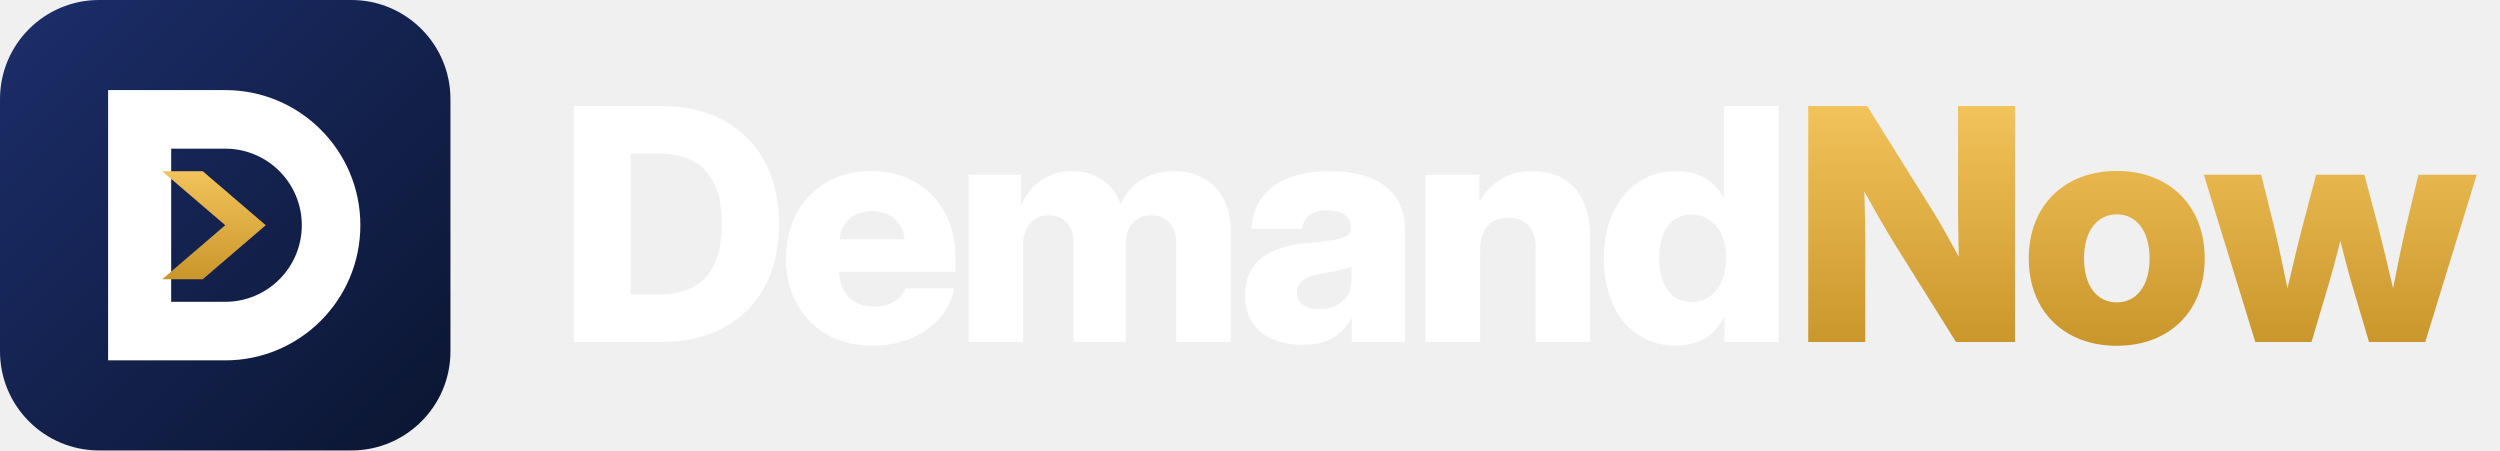
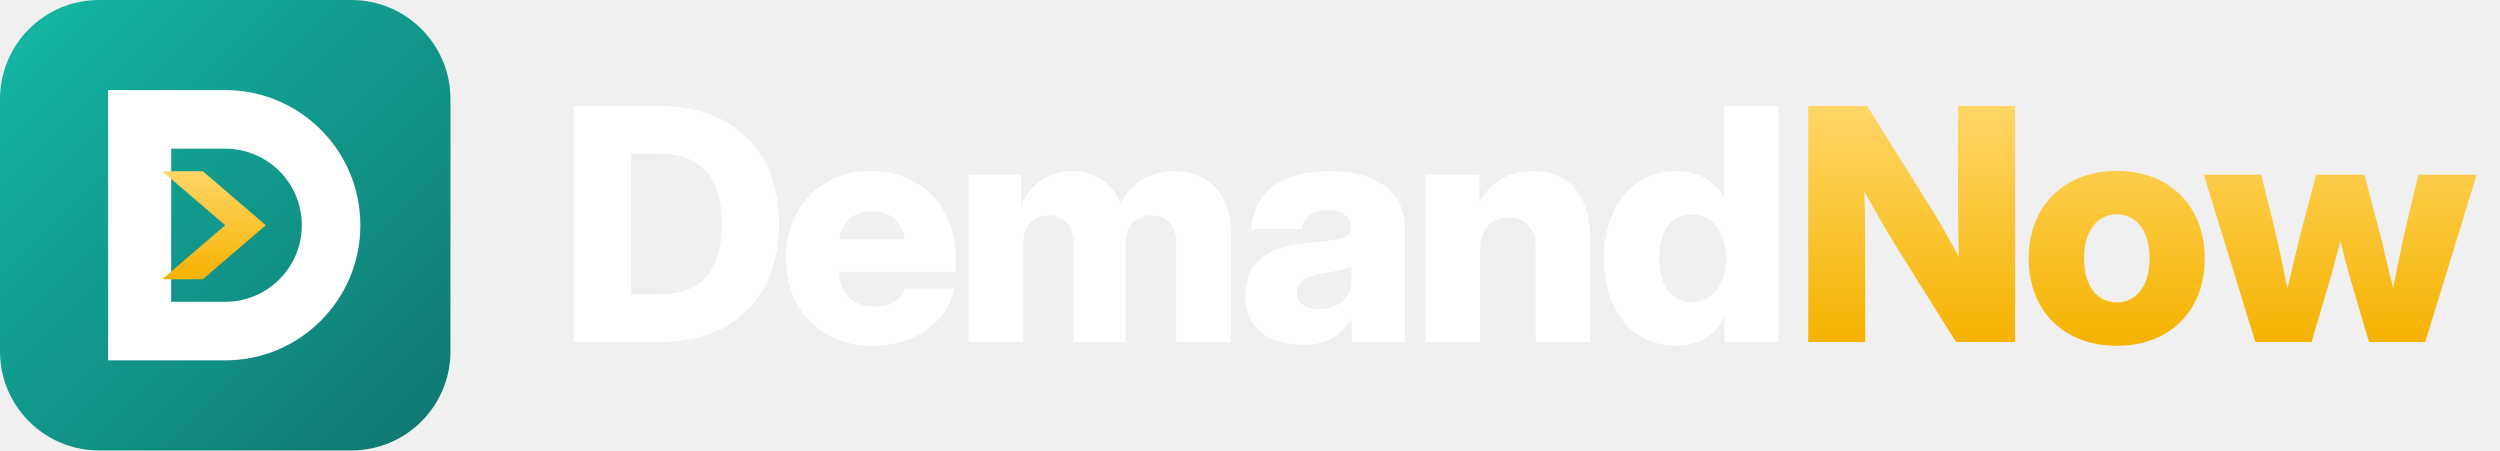
<svg xmlns="http://www.w3.org/2000/svg" viewBox="0 0 555 100">
  <defs>
    <linearGradient id="nv" x1="0" y1="0" x2="1" y2="1">
-       <stop offset="0" stop-color="#1C2E6B" />
-       <stop offset="1" stop-color="#0B1530" />
+       <stop offset="0" stop-color="#14B8A6" />
+       <stop offset="1" stop-color="#0F766E" />
    </linearGradient>
    <linearGradient id="gd" x1="0" y1="0" x2="0" y2="1">
-       <stop offset="0" stop-color="#F2C35B" />
-       <stop offset="1" stop-color="#C9962B" />
+       <stop offset="0" stop-color="#FFD666" />
+       <stop offset="1" stop-color="#F5B301" />
    </linearGradient>
  </defs>
  <rect width="100" height="100" rx="22" fill="url(#nv)" />
  <path fill="#fff" fill-rule="evenodd" d="M24 20h26a30 30 0 0 1 0 60H24zM38 33v34h12a17 17 0 0 0 0-34z" />
  <path fill="url(#gd)" d="M45 38l14 12-14 12h-9l14-12-14-12z" />
  <path fill="#FFFFFF" d="M146.816 75.92C162.918 75.92 172.973 65.725 172.973 49.729C172.973 33.733 162.777 23.537 146.816 23.537H127.375V75.92ZM140.031 65.373V34.084H146.043C155.676 34.084 160.246 39.393 160.246 49.729C160.246 60.029 155.781 65.373 146.184 65.373ZM193.594 76.764C202.981 76.764 210.469 71.525 211.84 64.037H200.977C200.098 66.498 197.567 68.045 194.016 68.045C189.235 68.045 186.422 65.057 186.281 60.346H212.121V57.076C212.121 45.826 204.422 37.951 193.278 37.951C182.274 37.951 174.469 46.037 174.469 57.358C174.469 68.678 182.203 76.764 193.594 76.764ZM186.352 53.104C186.879 49.201 189.516 46.881 193.594 46.881C197.637 46.881 200.309 49.201 200.836 53.104ZM215.024 75.92H227.118V54.299C227.118 50.186 229.543 47.795 232.848 47.795C236.118 47.795 238.332 50.115 238.332 53.736V75.92H249.899V54.053C249.899 50.291 252.078 47.795 255.524 47.795C258.793 47.795 261.114 49.94 261.114 53.877V75.92H273.243V51.205C273.243 42.943 268.004 37.986 260.692 37.986C255.383 37.986 250.672 40.623 248.774 45.475C247.262 40.623 242.973 37.986 238.016 37.986C233.2 37.986 228.805 40.447 226.66 45.756V38.795H215.024ZM289.153 76.553C294.391 76.553 297.731 74.725 299.946 70.717H300.086V75.92H311.899V50.924C311.899 42.733 305.957 37.986 295.165 37.986C284.407 37.986 278.325 42.768 277.797 50.818H289.047C289.293 48.287 291.368 46.67 294.743 46.67C297.942 46.67 299.911 48.182 299.911 50.397V50.572C299.911 52.787 297.485 53.315 290.84 53.877C282.93 54.51 276.426 57.217 276.426 65.549C276.426 72.932 281.735 76.553 289.153 76.553ZM292.844 68.643C289.891 68.643 287.887 67.272 287.887 64.986C287.887 62.561 290.207 61.225 293.442 60.733C296.43 60.24 298.715 59.783 300.016 59.186V62.561C300.016 66.217 296.887 68.643 292.844 68.643ZM328.583 55.74C328.583 50.678 331.044 48.322 334.876 48.322C338.708 48.322 340.923 50.713 340.923 55.108V75.92H353.016V52.576C353.016 43.436 348.305 37.986 340.255 37.986C334.665 37.986 330.903 40.553 328.442 44.807V38.795H316.489V75.92H328.583ZM372.126 76.729C377.013 76.729 380.88 74.514 382.813 70.19H382.848V75.92H394.837V23.537H382.708V43.787H382.673C380.317 39.85 376.837 37.986 372.02 37.986C362.598 37.986 356.059 45.932 356.059 57.287C356.059 69.029 362.388 76.729 372.126 76.729ZM375.501 67.061C371.071 67.061 368.329 63.404 368.329 57.287C368.329 51.24 371.071 47.619 375.501 47.619C380.071 47.619 383.2 51.416 383.2 57.287C383.2 63.229 380.071 67.061 375.501 67.061Z" />
  <path fill="url(#gd)" d="M401.427 75.92H414.083V54.088C414.083 51.908 414.048 47.584 413.872 42.486C416.579 47.408 419.075 51.697 420.587 54.123L434.228 75.92H447.341V23.537H434.685V46.248C434.685 48.604 434.755 52.858 434.86 57.006C432.821 53.244 430.606 49.307 429.376 47.338L414.505 23.537H401.427ZM469.931 76.764C481.568 76.764 489.443 69.135 489.443 57.358C489.443 45.65 481.568 37.951 469.931 37.951C458.294 37.951 450.384 45.65 450.384 57.358C450.384 69.135 458.294 76.764 469.931 76.764ZM469.931 67.131C465.677 67.131 462.653 63.65 462.653 57.358C462.653 51.1 465.712 47.584 469.931 47.584C474.15 47.584 477.208 51.1 477.208 57.358C477.208 63.65 474.15 67.131 469.931 67.131ZM500.677 75.92H513.158L517.271 62.033C518.079 59.291 518.818 56.373 519.556 53.455C520.294 56.373 521.033 59.291 521.806 62.033L525.919 75.92H538.4L549.825 38.795H536.888L534.111 50.397C533.091 54.756 532.177 59.397 531.263 64.002C530.173 59.397 529.083 54.721 527.958 50.397L524.9 38.795H514.177L511.118 50.397C509.993 54.721 508.904 59.397 507.814 64.002C506.865 59.397 505.915 54.721 504.861 50.397L501.978 38.795H489.251Z" />
</svg>
